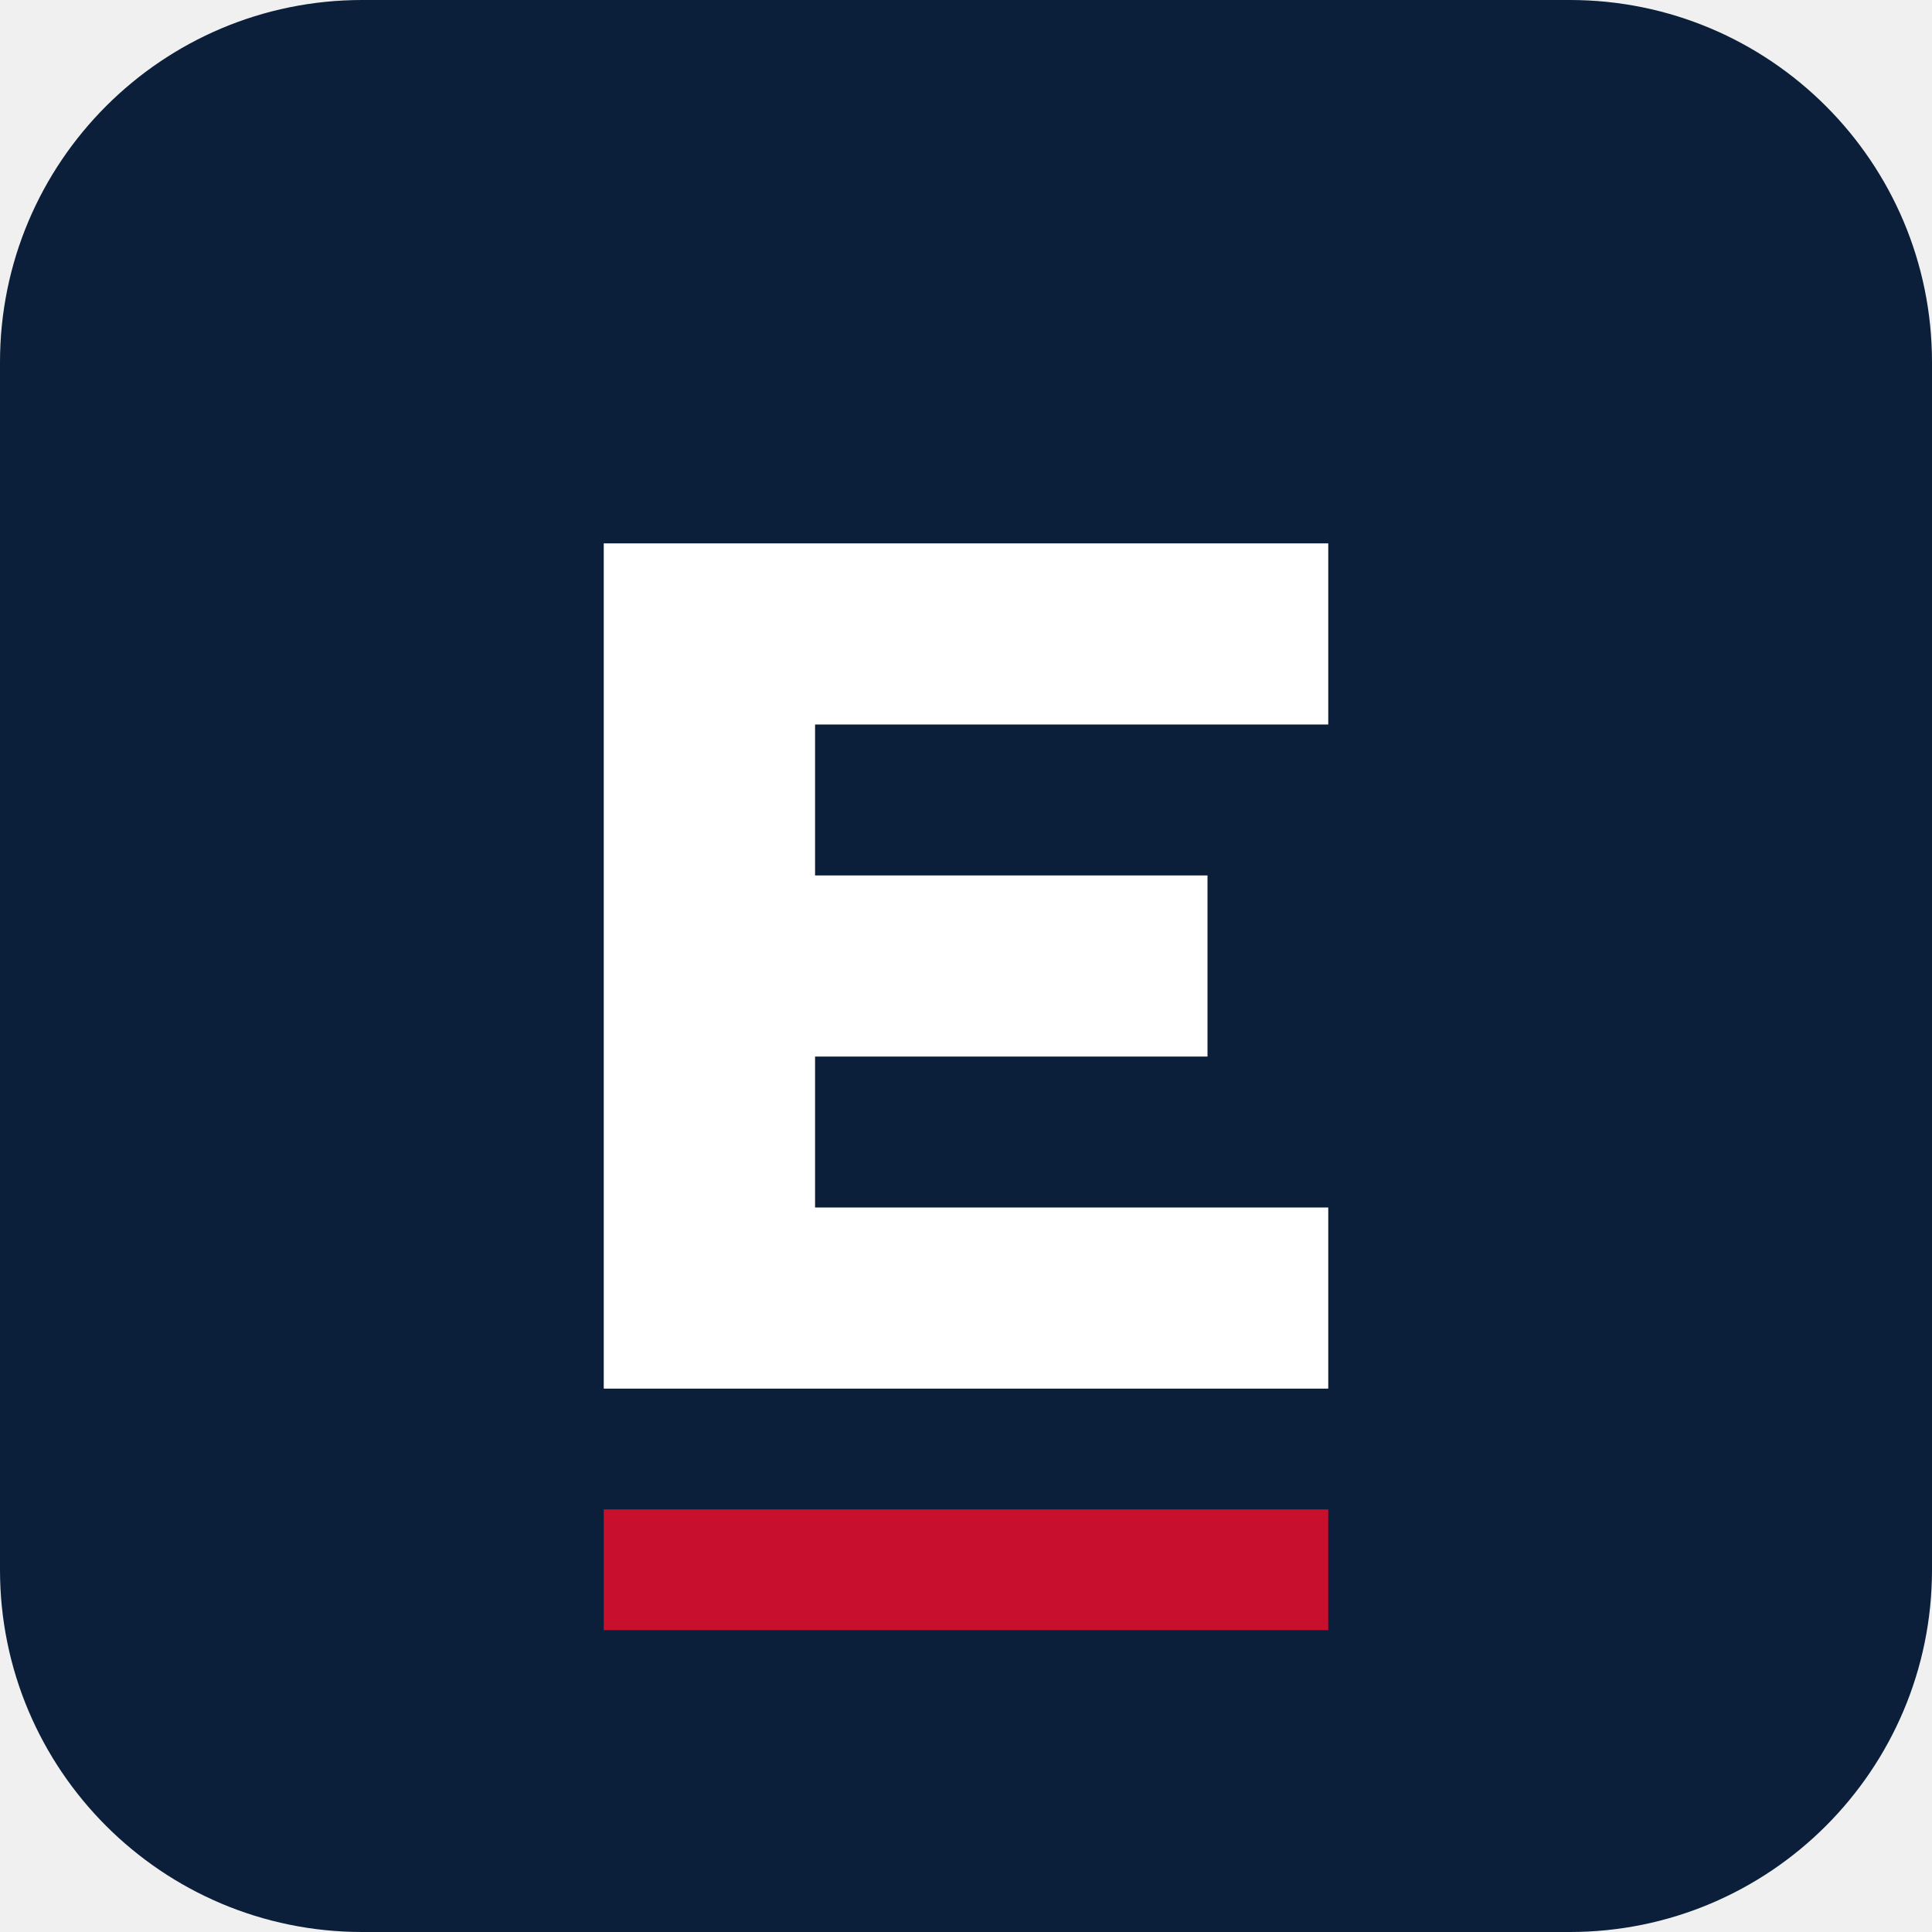
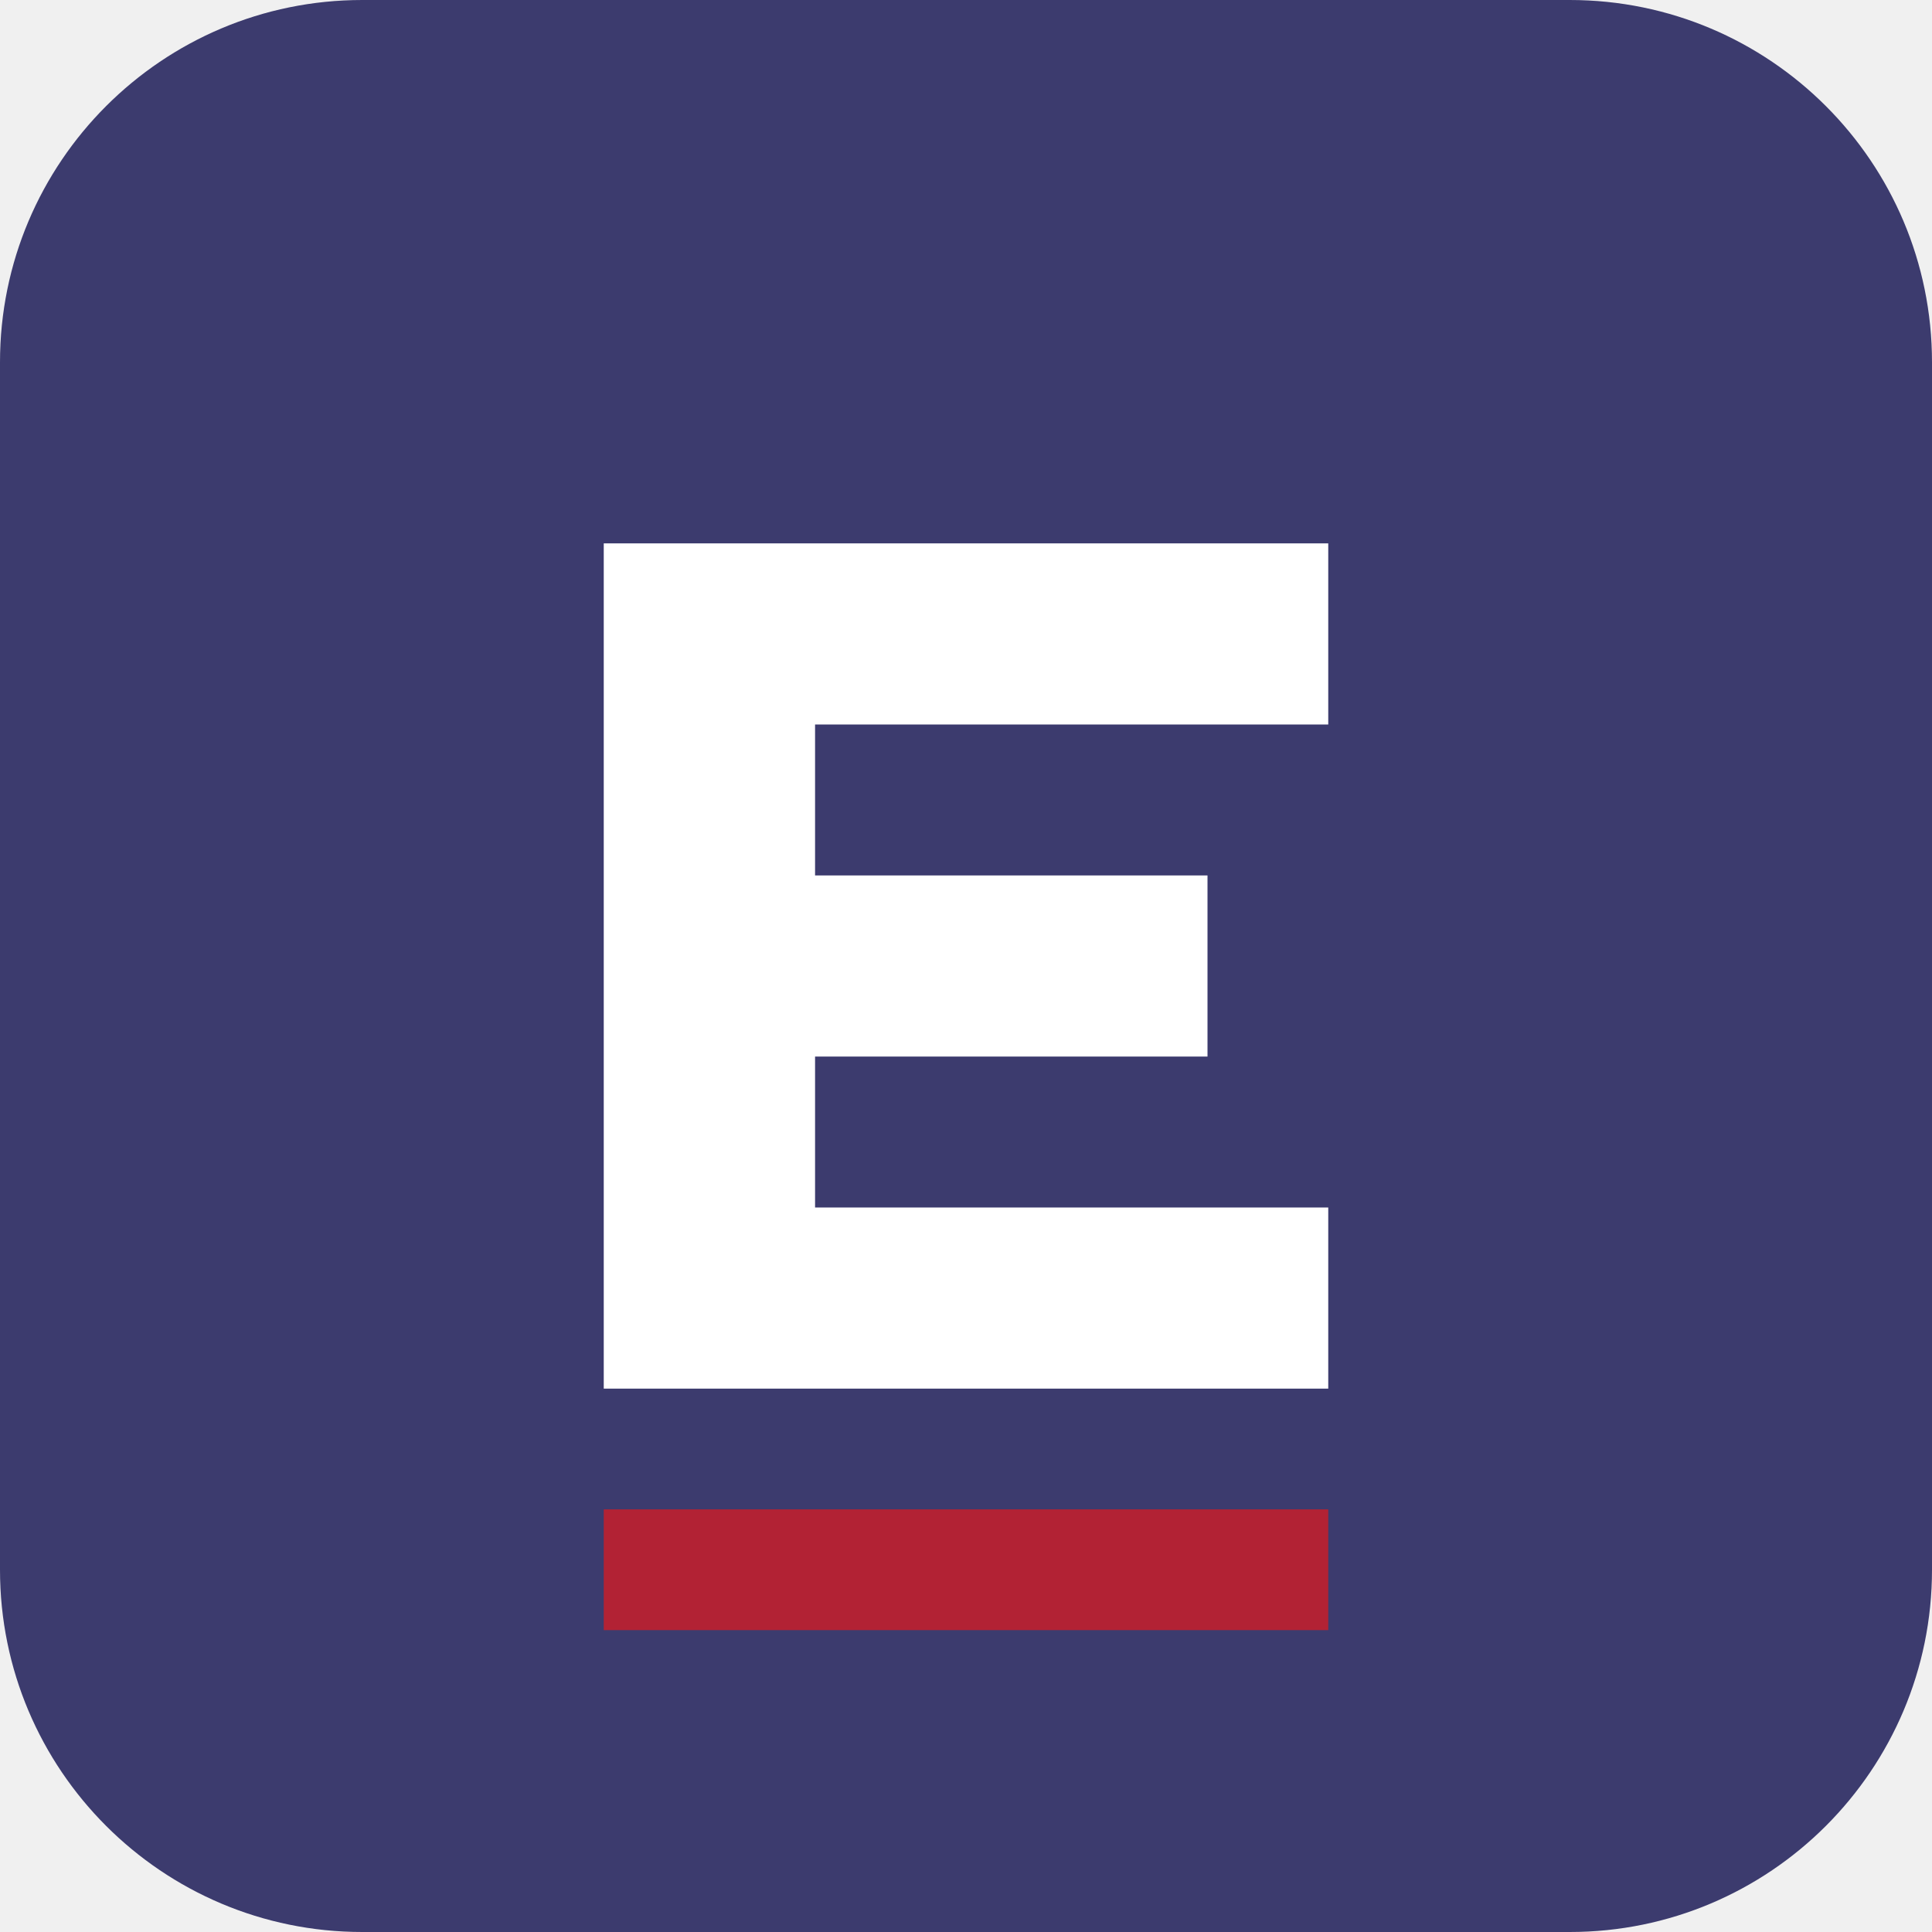
<svg xmlns="http://www.w3.org/2000/svg" viewBox="0 0 32 32">
-   <rect width="32" height="32" rx="6" fill="#0B1F3A" />
+   <rect width="32" height="32" rx="6" fill="#3C3B6E" />
  <path d="M10 9h12v3H13.5v2.5H20v3h-6.5V20H22v3H10z" fill="#fff" />
-   <rect x="10" y="25" width="12" height="2" fill="#C8102E" />
+   <rect x="10" y="25" width="12" height="2" fill="#B22234" />
</svg>
